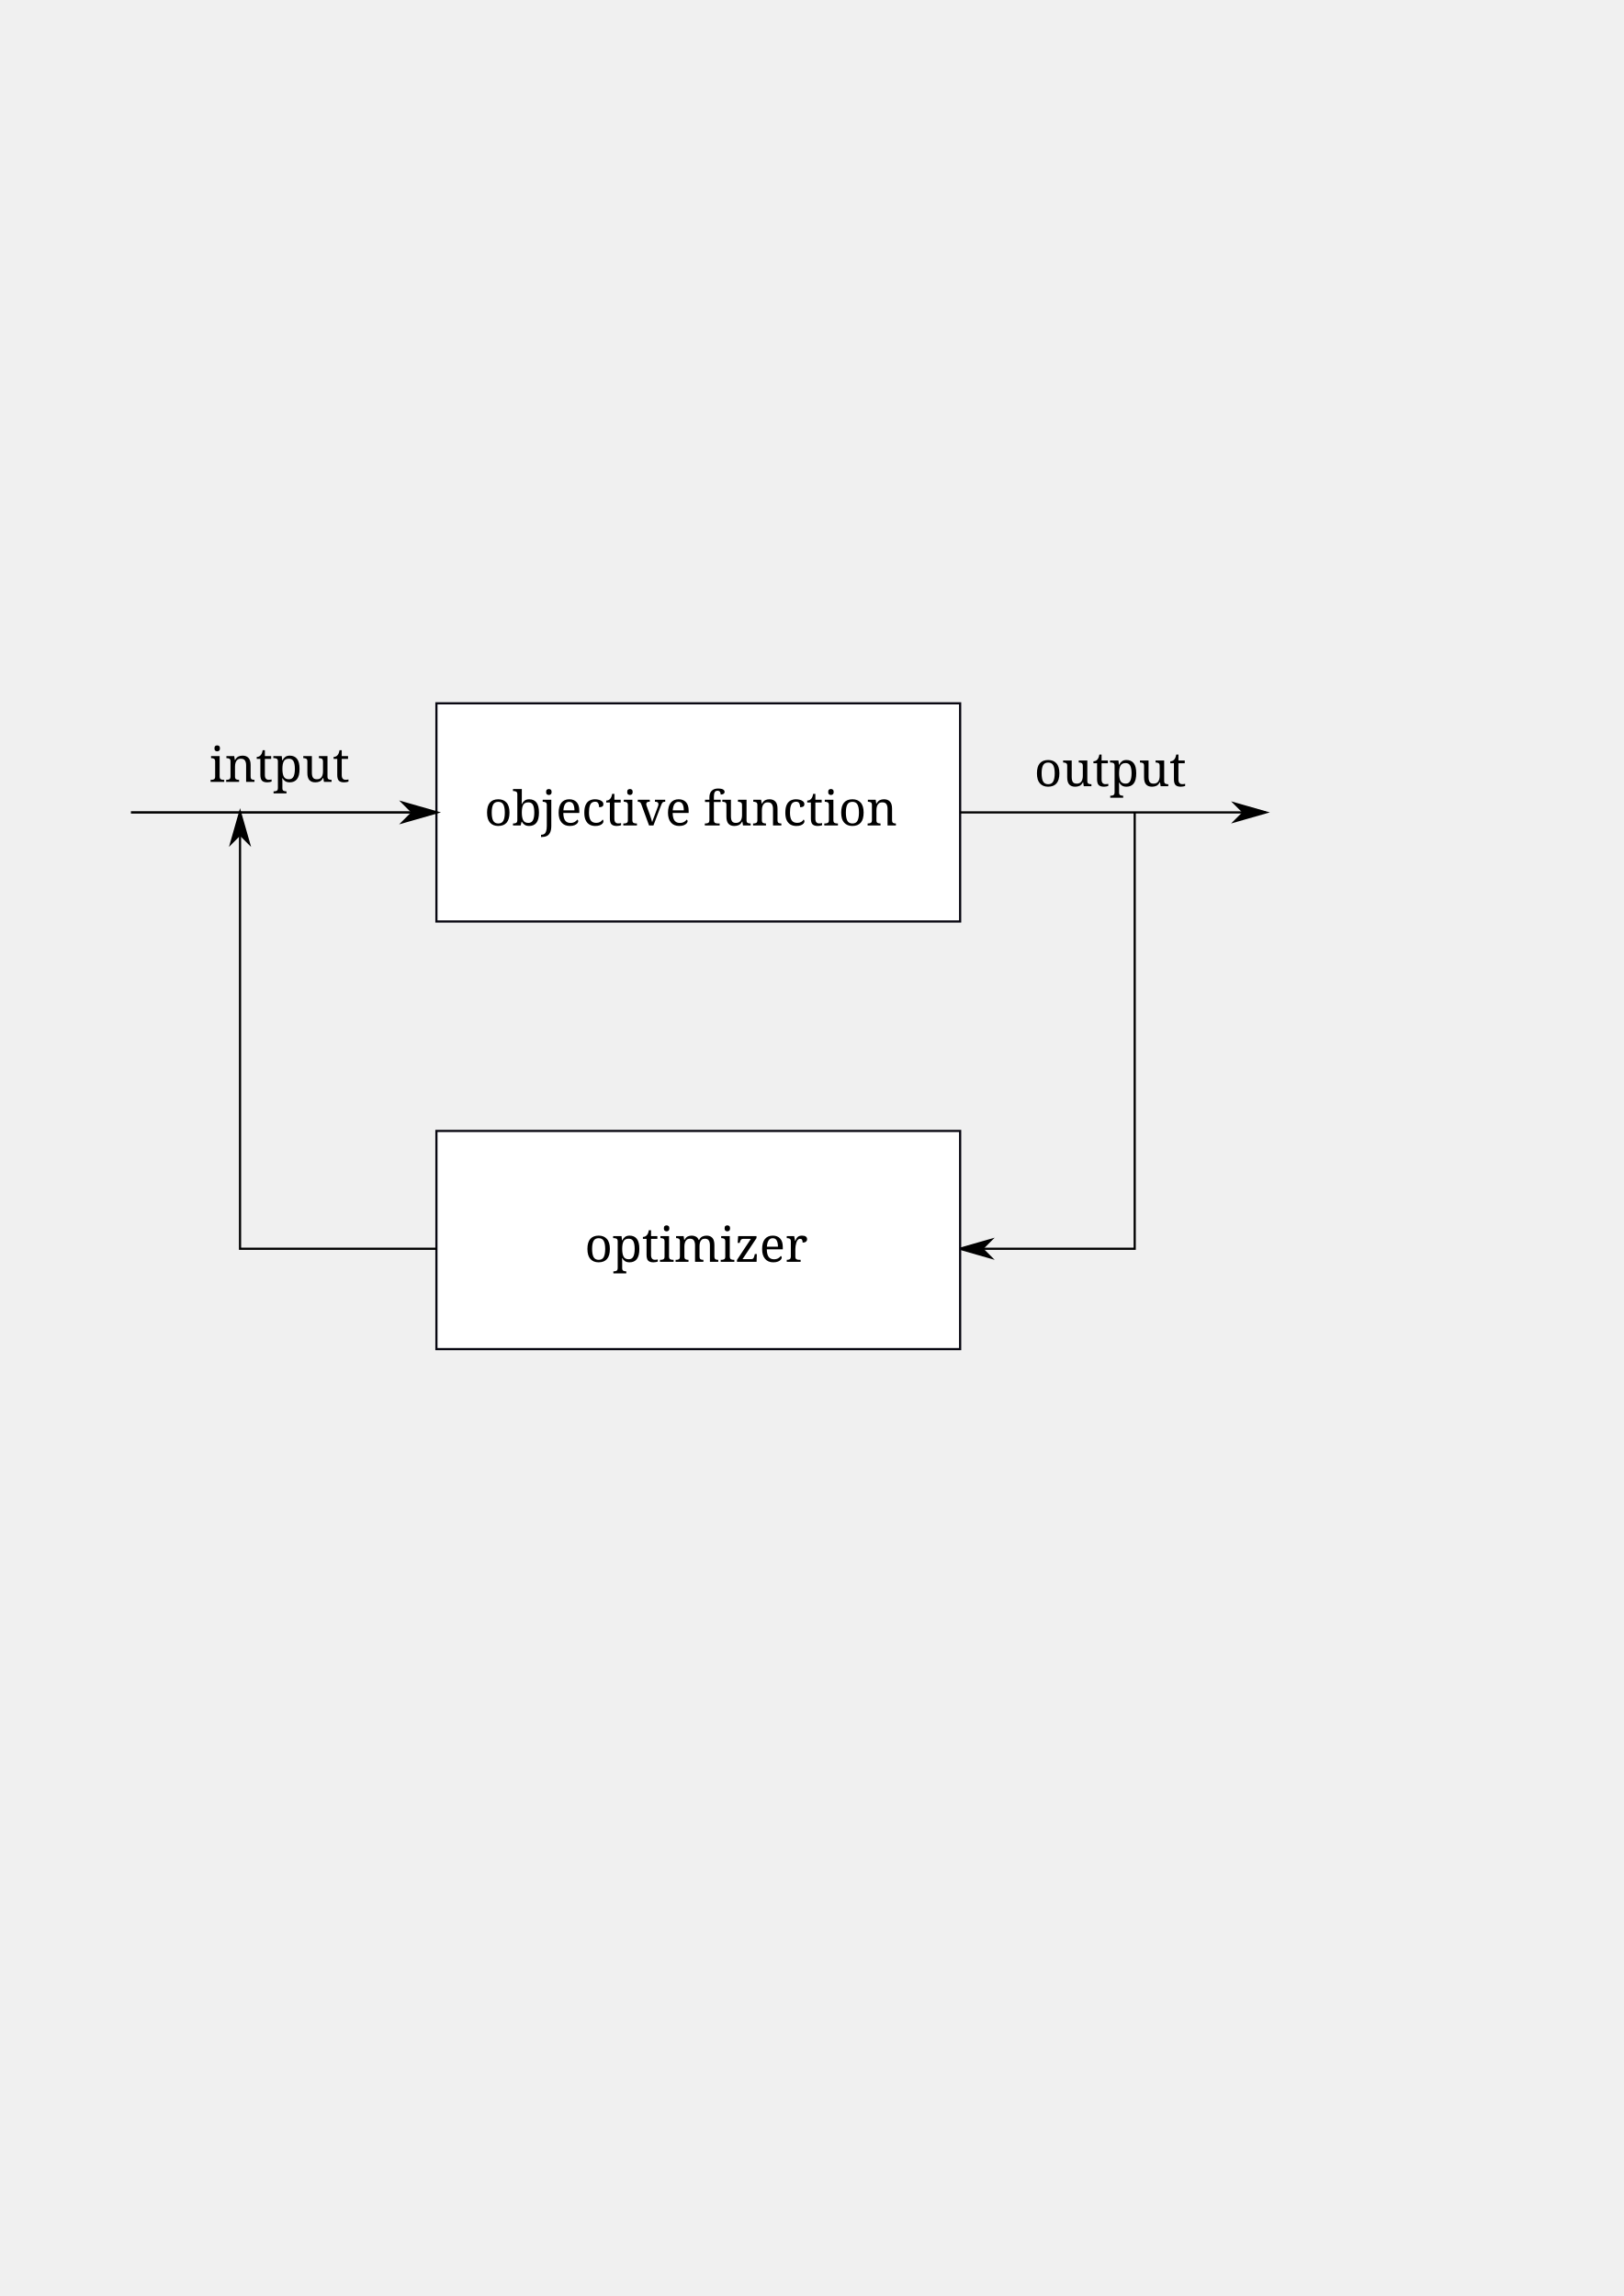
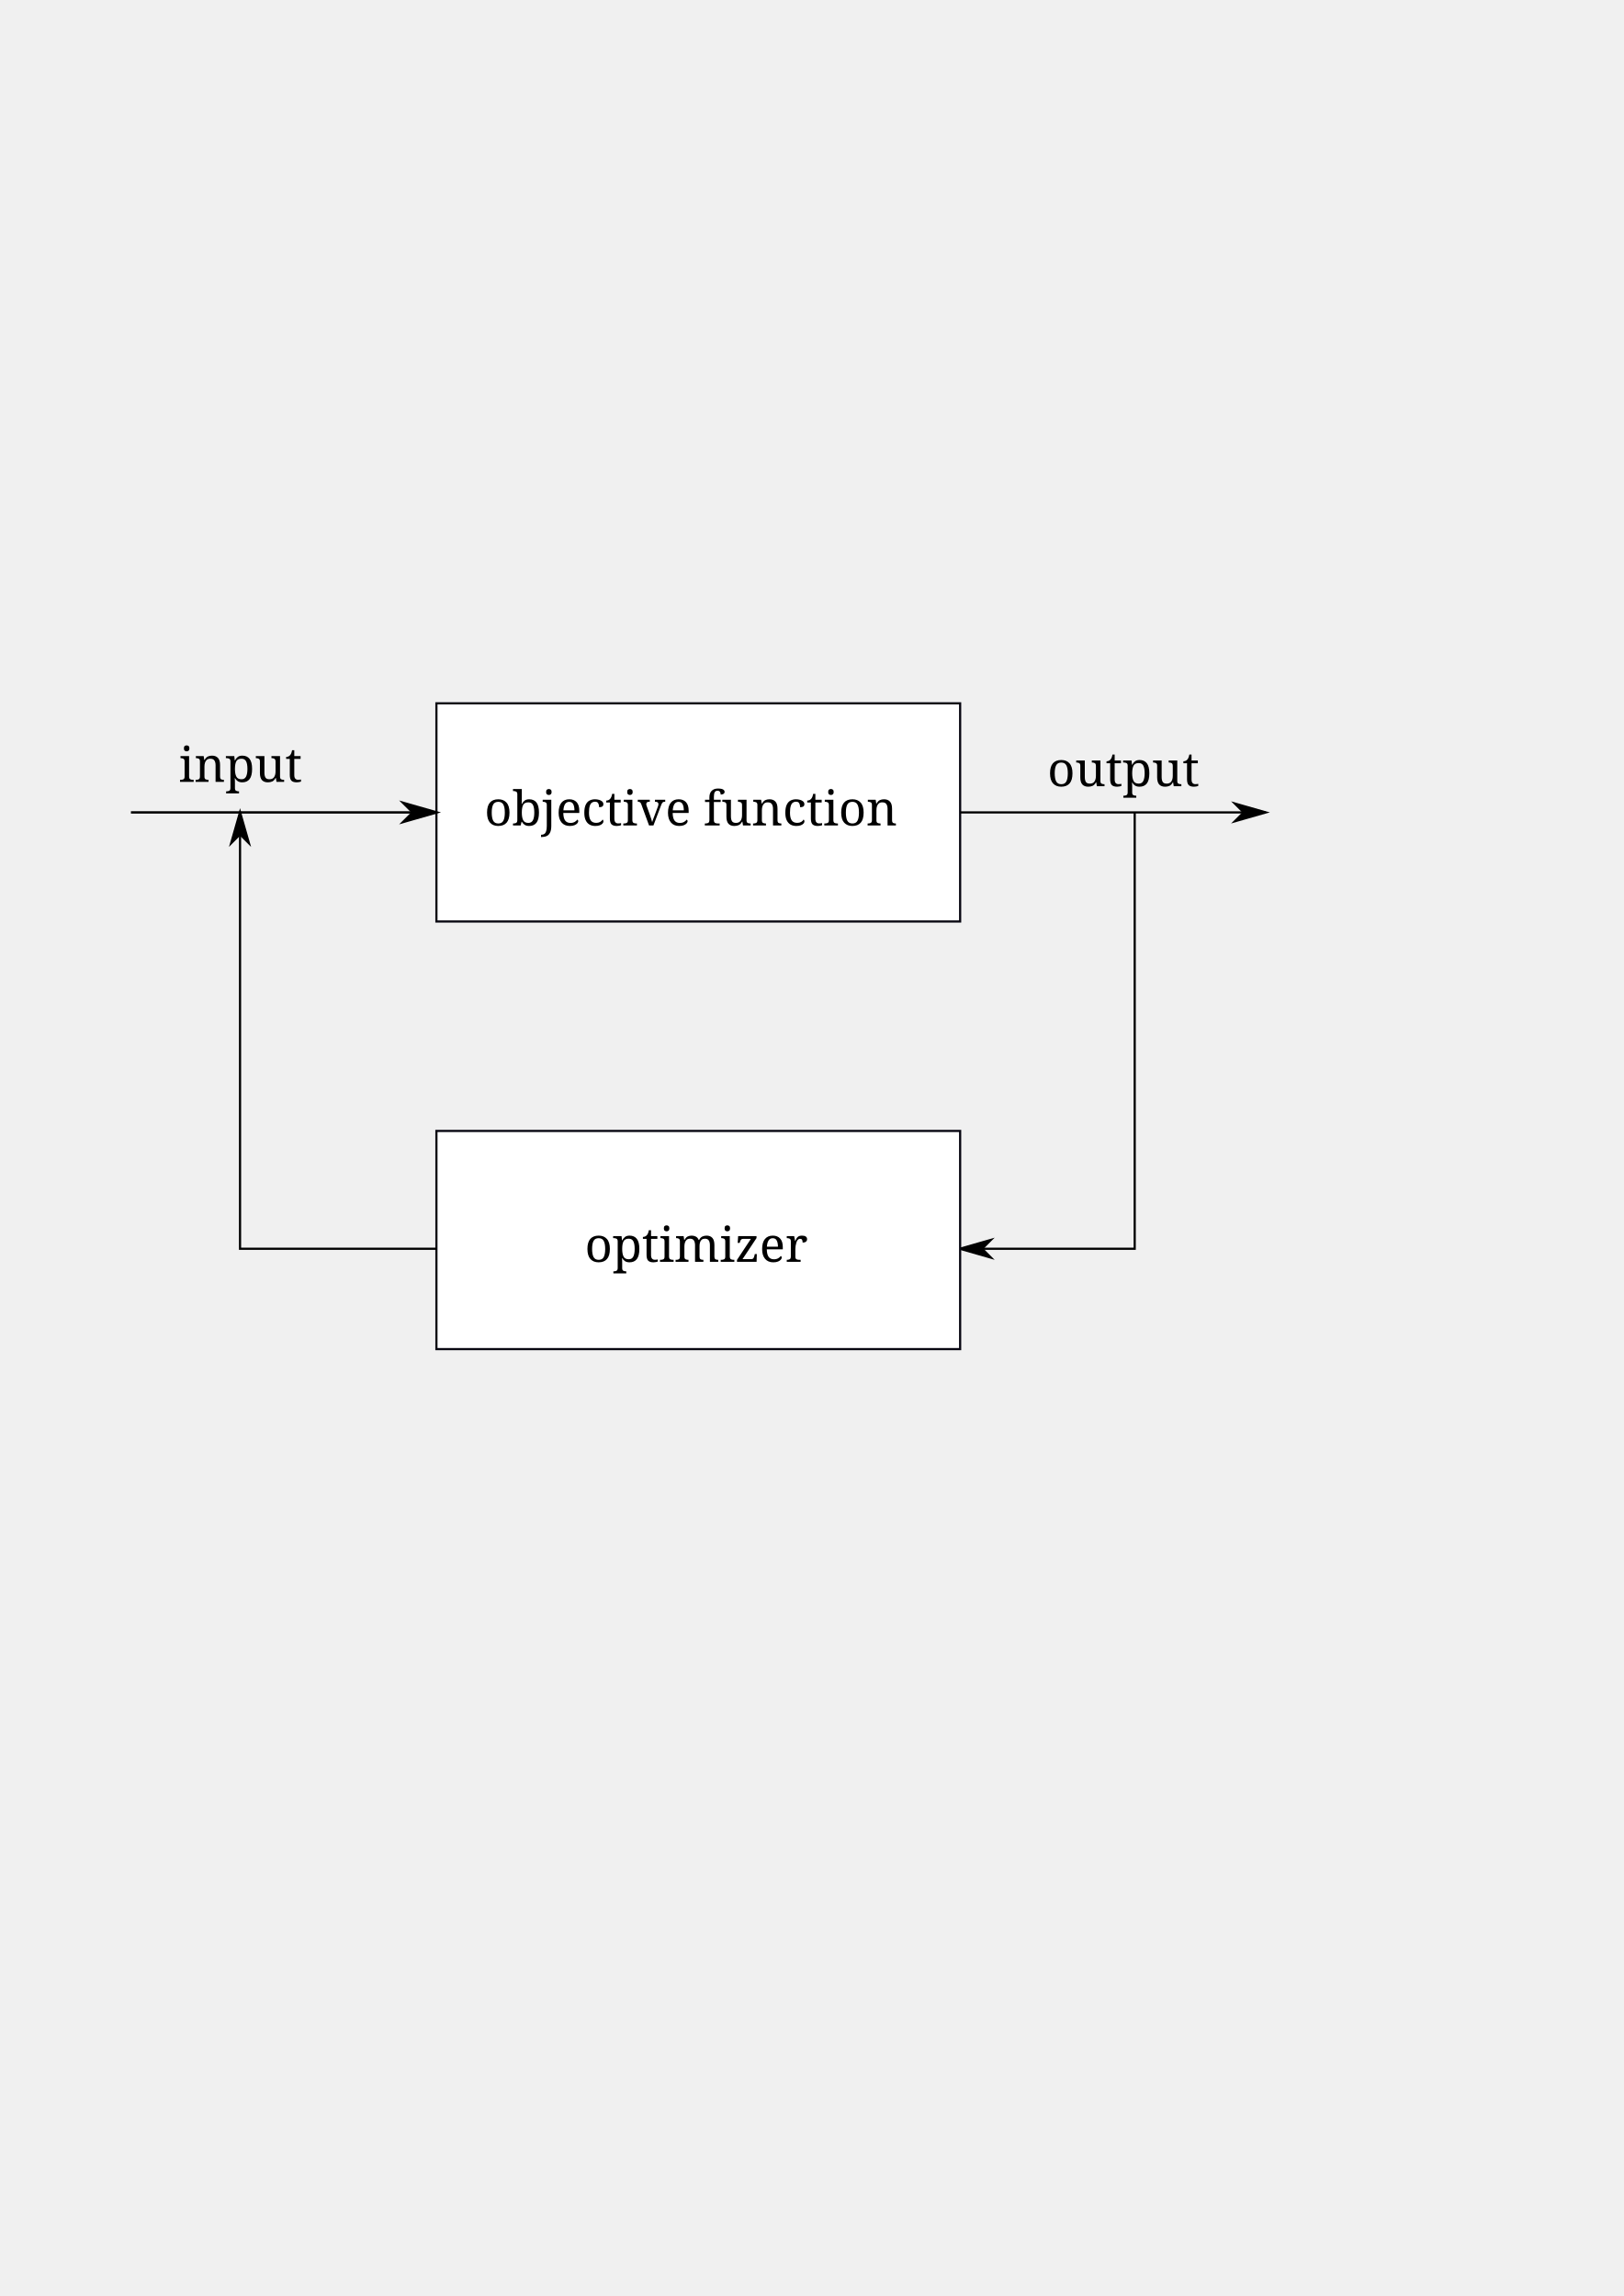
<svg xmlns="http://www.w3.org/2000/svg" width="744.094" height="1052.362" id="svg2" version="1.1">
  <defs id="defs4">
    <marker orient="auto" refY="0.0" refX="0.0" id="Arrow1Lstart" style="overflow:visible">
      <path id="path3770" d="M 0.0,0.0 L 5.0,-5.0 L -12.5,0.0 L 5.0,5.0 L 0.0,0.0 z " style="fill-rule:evenodd;stroke:#000000;stroke-width:1.0pt;marker-start:none" transform="scale(0.8) translate(12.5,0)" />
    </marker>
    <marker orient="auto" refY="0.0" refX="0.0" id="Arrow1Lend" style="overflow:visible;">
      <path id="path3773" d="M 0.0,0.0 L 5.0,-5.0 L -12.5,0.0 L 5.0,5.0 L 0.0,0.0 z " style="fill-rule:evenodd;stroke:#000000;stroke-width:1.0pt;marker-start:none;" transform="scale(0.8) rotate(180) translate(12.5,0)" />
    </marker>
  </defs>
  <g id="layer1">
    <rect style="fill:#ffffff;fill-opacity:1;stroke:#080711;stroke-width:1;stroke-linecap:square;stroke-linejoin:miter;stroke-miterlimit:4;stroke-opacity:1;stroke-dasharray:none;stroke-dashoffset:1.2" id="rect3755" width="240" height="100" x="200" y="322.362" />
    <text xml:space="preserve" style="font-size:43px;font-style:normal;font-variant:normal;font-weight:normal;font-stretch:normal;line-height:125%;letter-spacing:0px;word-spacing:0px;fill:#000000;fill-opacity:1;stroke:none;font-family:Serif;-inkscape-font-specification:Serif" x="222" y="378.362" id="text3757">
      <tspan id="tspan3759" x="222" y="378.362" style="font-size:22px">objective function</tspan>
    </text>
    <path style="fill:none;stroke:#000000;stroke-width:1px;stroke-linecap:butt;stroke-linejoin:miter;stroke-opacity:1;marker-end:url(#Arrow1Lend)" d="m 440,372.362 140,0" id="path3763" />
    <path style="fill:none;stroke:#000000;stroke-width:1.08px;stroke-linecap:butt;stroke-linejoin:miter;stroke-opacity:1;marker-start:none;marker-end:url(#Arrow1Lend)" d="m 60,372.362 140,0" id="path3765" />
-     <text xml:space="preserve" style="font-size:43px;font-style:normal;font-variant:normal;font-weight:normal;font-stretch:normal;line-height:125%;letter-spacing:0px;word-spacing:0px;fill:#000000;fill-opacity:1;stroke:none;font-family:Serif;-inkscape-font-specification:Serif" x="474" y="360.362" id="text4765">
-       <tspan id="tspan4767" x="474" y="360.362" style="font-size:22px">output</tspan>
+     <text xml:space="preserve" style="font-size:43px;font-style:normal;font-variant:normal;font-weight:normal;font-stretch:normal;line-height:125%;letter-spacing:0px;word-spacing:0px;fill:#000000;fill-opacity:1;stroke:none;font-family:Serif;-inkscape-font-specification:Serif" x="480" y="360.362" id="text4765">
+       <tspan id="tspan4767" x="480" y="360.362" style="font-size:22px">output</tspan>
    </text>
-     <text id="text4769" y="358.362" x="96" style="font-size:43px;font-style:normal;font-variant:normal;font-weight:normal;font-stretch:normal;line-height:125%;letter-spacing:0px;word-spacing:0px;fill:#000000;fill-opacity:1;stroke:none;font-family:Serif;-inkscape-font-specification:Serif" xml:space="preserve">
-       <tspan style="font-size:22px" y="358.362" x="96" id="tspan4771">intput</tspan>
+     <text id="text4769" y="358.362" x="82" style="font-size:43px;font-style:normal;font-variant:normal;font-weight:normal;font-stretch:normal;line-height:125%;letter-spacing:0px;word-spacing:0px;fill:#000000;fill-opacity:1;stroke:none;font-family:Serif;-inkscape-font-specification:Serif" xml:space="preserve">
+       <tspan style="font-size:22px" y="358.362" x="82" id="tspan4771">input</tspan>
    </text>
    <path style="fill:none;stroke:#000000;stroke-width:1px;stroke-linecap:butt;stroke-linejoin:miter;stroke-opacity:1;marker-end:url(#Arrow1Lend)" d="m 520,372.362 0,200 -80,0" id="path4773" />
    <rect y="518.362" x="200" height="100" width="240" id="rect4775" style="fill:#ffffff;fill-opacity:1;stroke:#080711;stroke-width:1;stroke-linecap:square;stroke-linejoin:miter;stroke-miterlimit:4;stroke-opacity:1;stroke-dasharray:none;stroke-dashoffset:1.2" />
    <text id="text4777" y="578.362" x="268" style="font-size:43px;font-style:normal;font-variant:normal;font-weight:normal;font-stretch:normal;line-height:125%;letter-spacing:0px;word-spacing:0px;fill:#000000;fill-opacity:1;stroke:none;font-family:Serif;-inkscape-font-specification:Serif" xml:space="preserve">
      <tspan style="font-size:22px" y="578.362" x="268" id="tspan4779">optimizer</tspan>
    </text>
    <path style="fill:none;stroke:#000000;stroke-width:1px;stroke-linecap:butt;stroke-linejoin:miter;stroke-opacity:1;marker-end:url(#Arrow1Lend)" d="m 200,572.362 -90,0 0,-200" id="path4965" />
  </g>
</svg>
